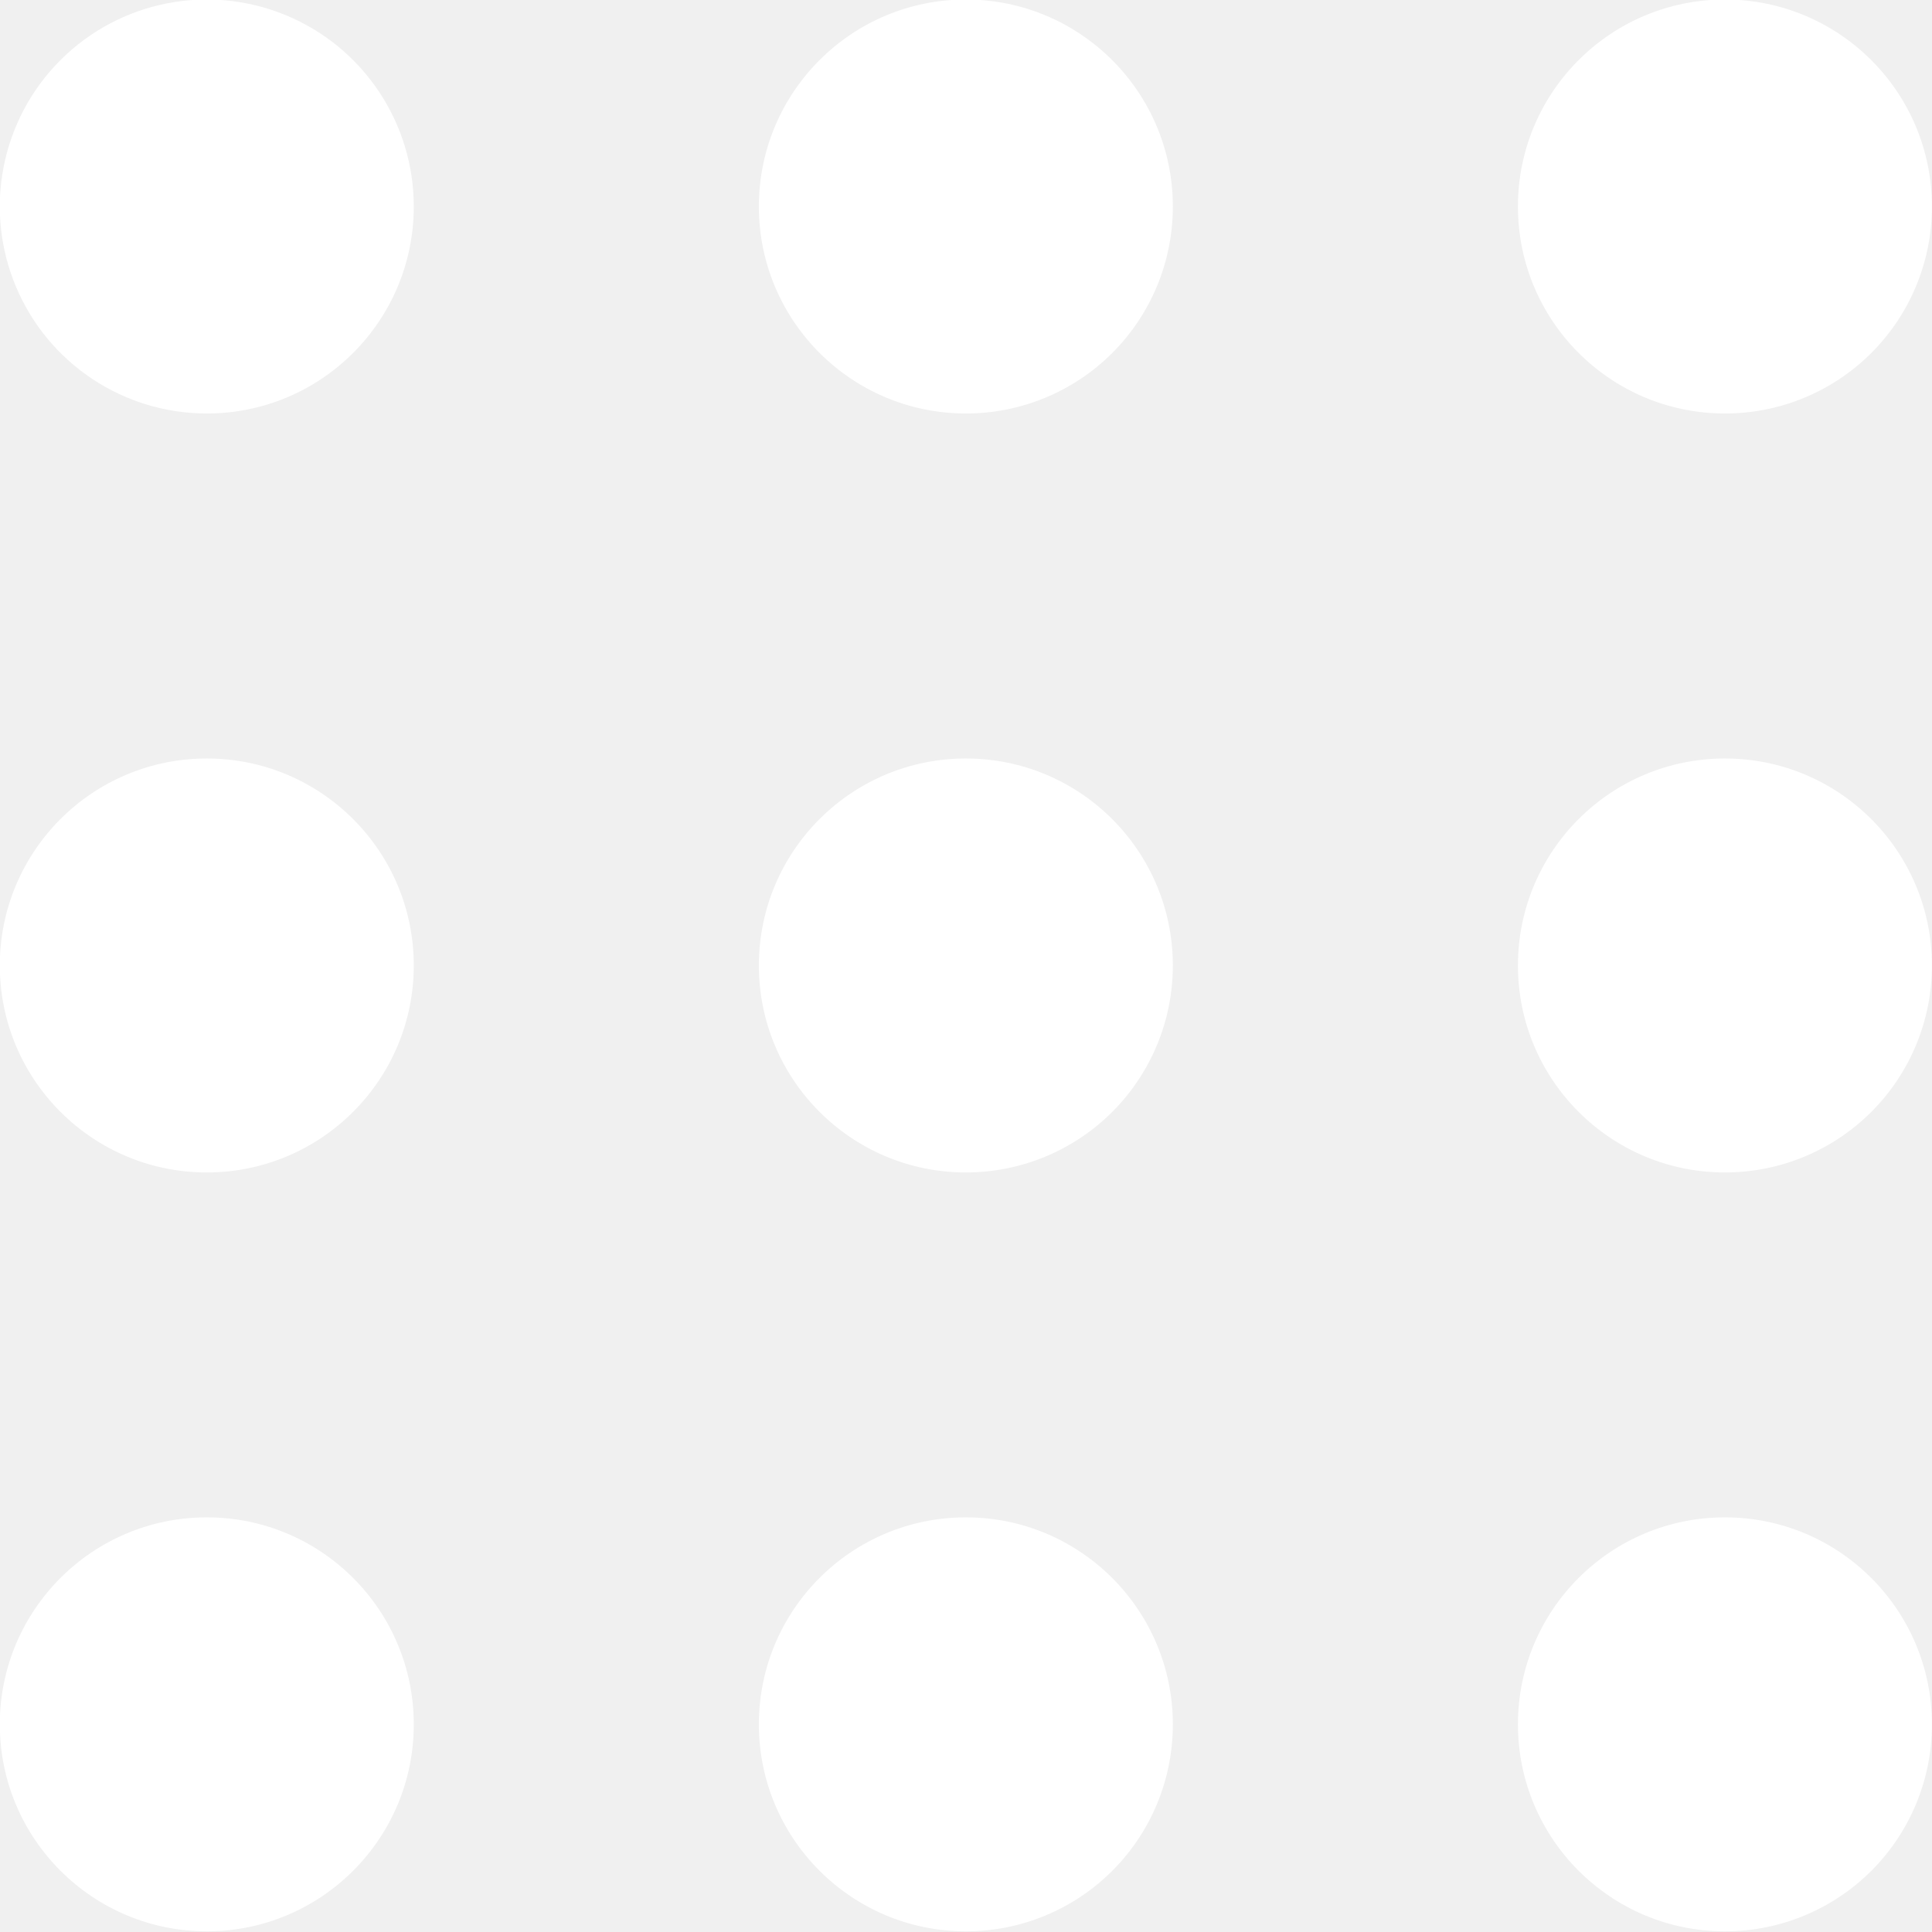
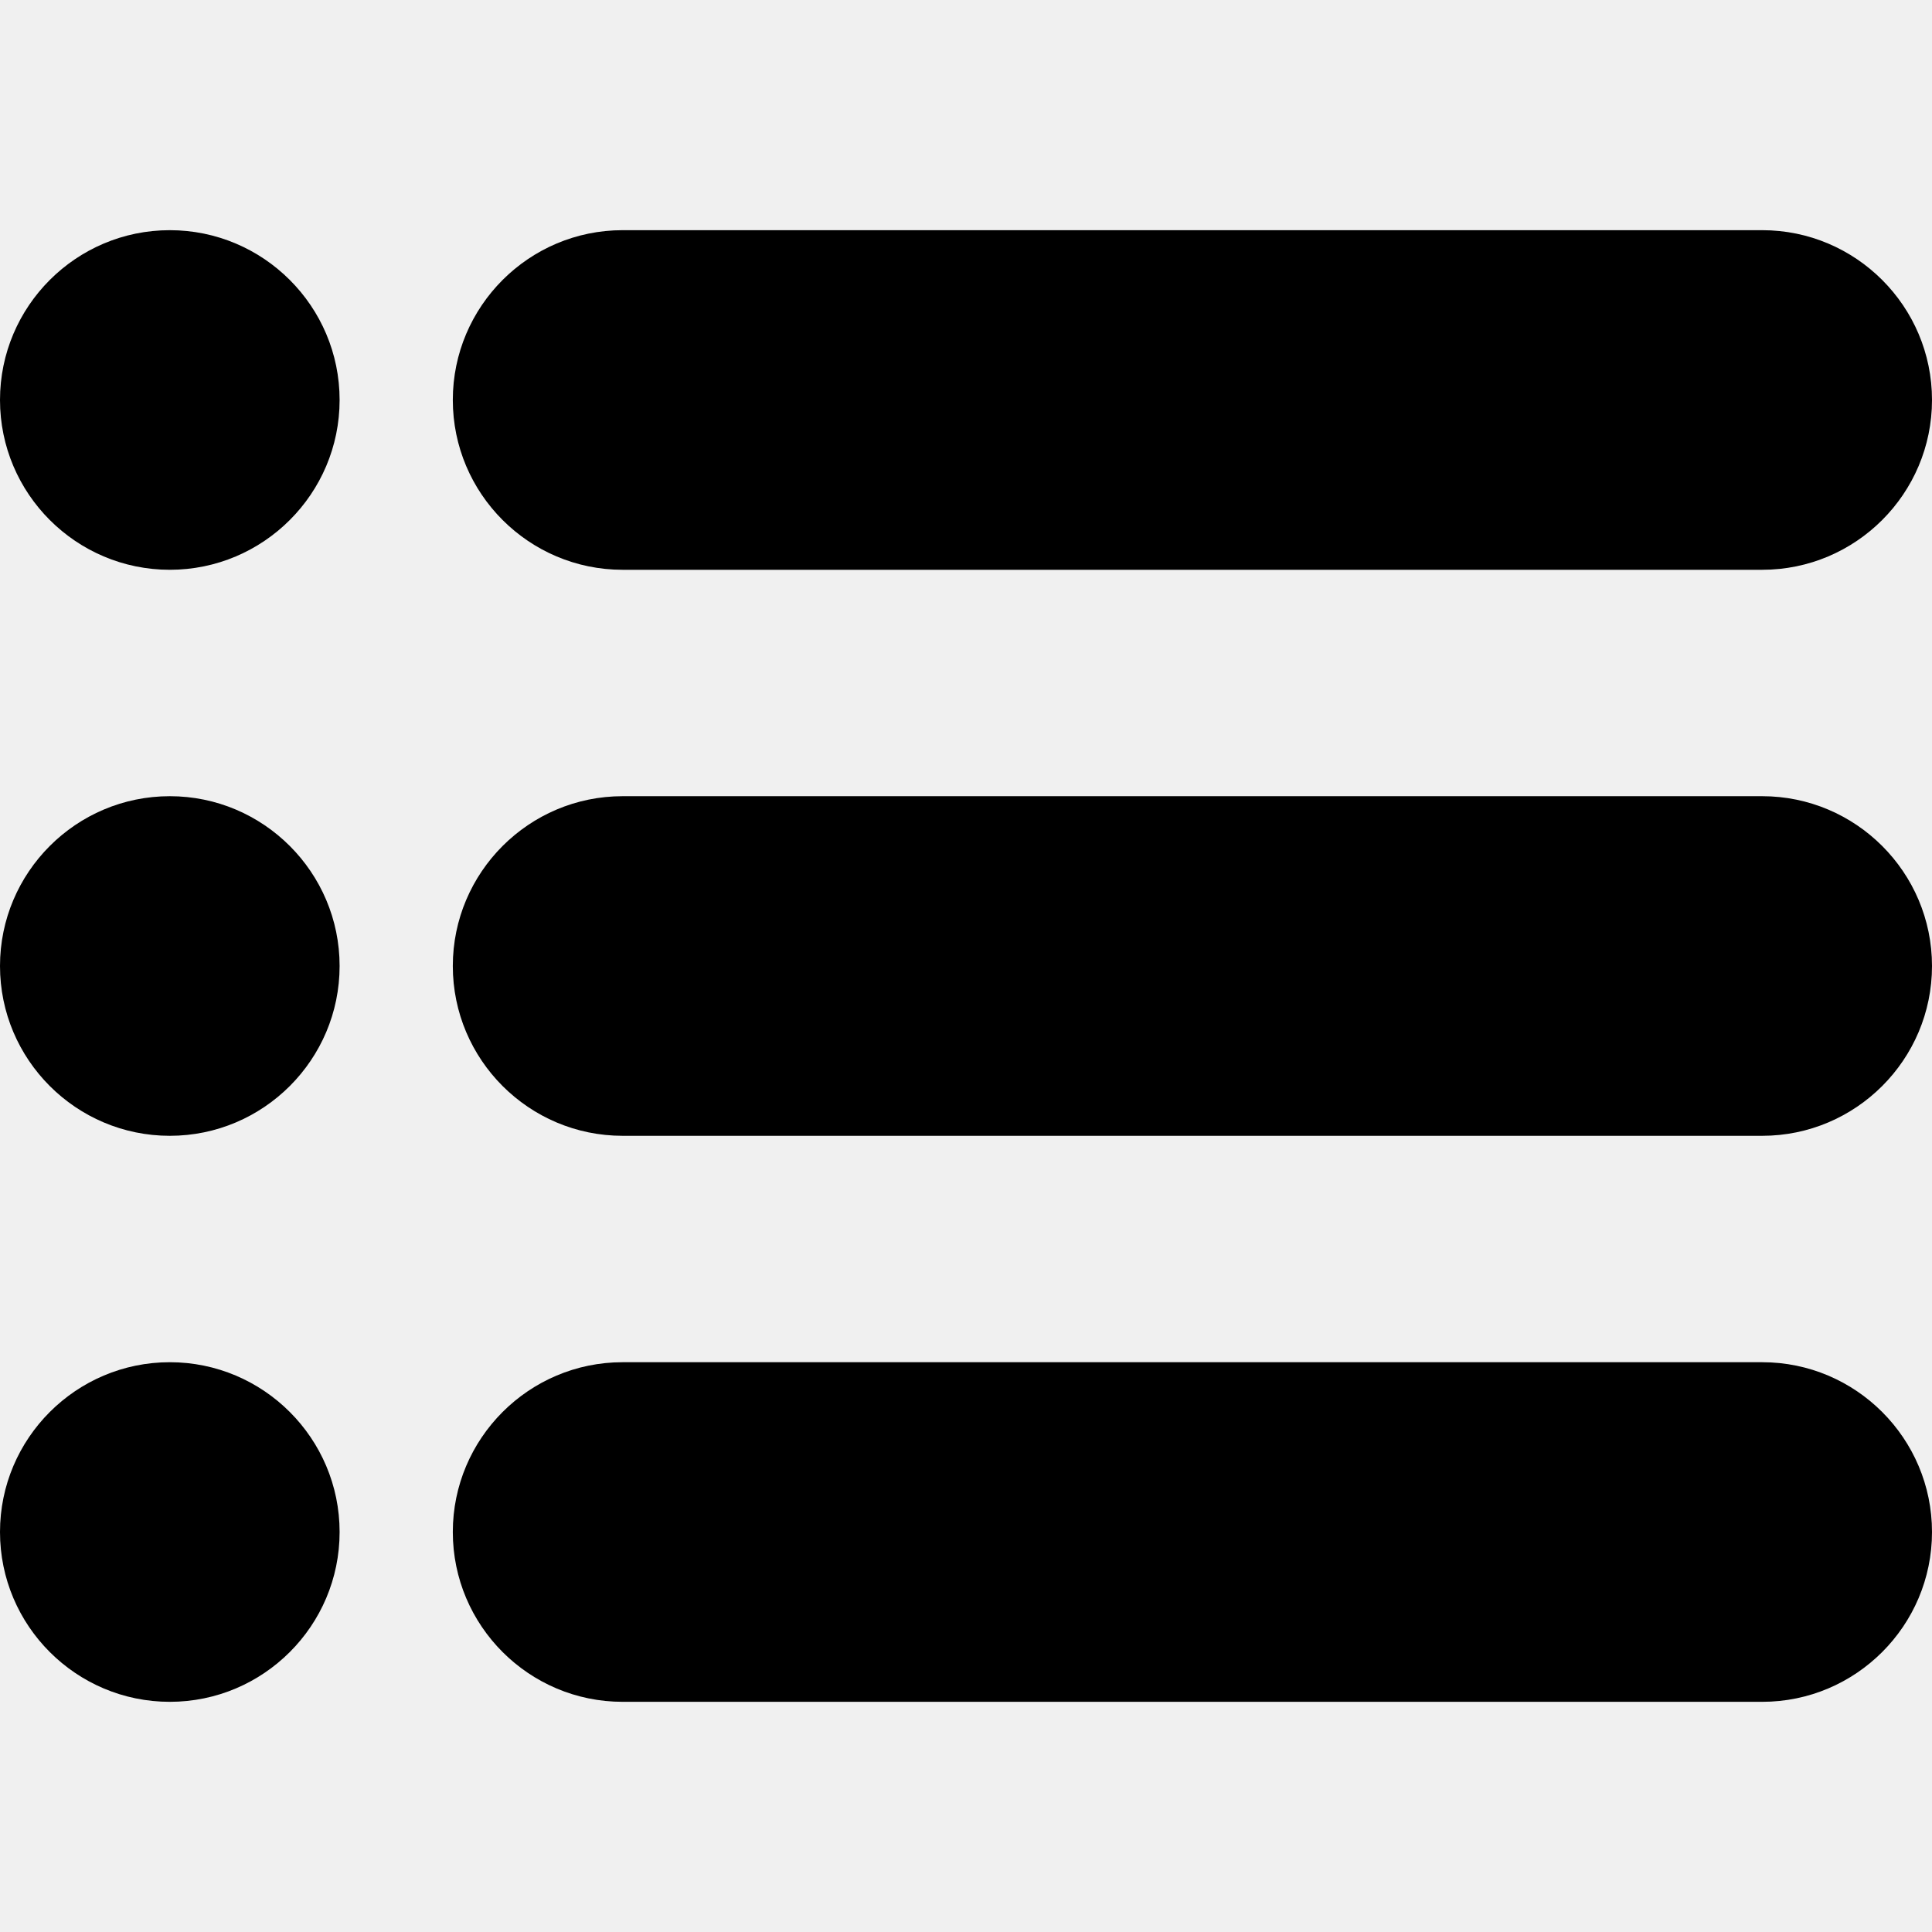
- <svg xmlns="http://www.w3.org/2000/svg" width="20.03" height="20.031" viewBox="0 0 20.03 20.031">
-   <defs>
-     <style>
-       .cls-1 {
-         fill: #fff;
-         fill-rule: evenodd;
-       }
-     </style>
-   </defs>
-   <path class="cls-1" d="M1813.15,67.881a2.146,2.146,0,1,1,2.14-2.145A2.145,2.145,0,0,1,1813.15,67.881Zm0,7.869a2.146,2.146,0,1,1,2.14-2.147A2.146,2.146,0,0,1,1813.15,75.75Zm0,7.868a2.146,2.146,0,1,1,2.14-2.146A2.145,2.145,0,0,1,1813.15,83.618Zm7.86-15.737a2.146,2.146,0,1,1,2.15-2.145A2.143,2.143,0,0,1,1821.01,67.881Zm0,7.869a2.146,2.146,0,1,1,2.15-2.147A2.144,2.144,0,0,1,1821.01,75.75Zm0,7.868a2.146,2.146,0,1,1,2.15-2.146A2.143,2.143,0,0,1,1821.01,83.618Zm7.87-15.737a2.146,2.146,0,1,1,2.15-2.145A2.143,2.143,0,0,1,1828.88,67.881Zm0,7.869a2.146,2.146,0,1,1,2.15-2.147A2.144,2.144,0,0,1,1828.88,75.75Zm0,7.868a2.146,2.146,0,1,1,2.15-2.146A2.143,2.143,0,0,1,1828.88,83.618Z" transform="translate(-1811 -63.594)" />
+ <svg xmlns="http://www.w3.org/2000/svg" version="1.1" id="Capa_1" x="0px" y="0px" viewBox="0 0 512 512" style="enable-background:new 0 0 512 512;" xml:space="preserve">
+   <g>
+     <g>
+       <path d="M467,61H165c-24.82,0-45,20.19-45,45c0,24.82,20.18,45,45,45h302c24.81,0,45-20.18,45-45C512,81.19,491.81,61,467,61z" />
+     </g>
+   </g>
+   <g>
+     <g>
+       <path d="M467,211H165c-24.82,0-45,20.19-45,45c0,24.82,20.18,45,45,45h302c24.81,0,45-20.18,45-45C512,231.19,491.81,211,467,211z    " />
+     </g>
+   </g>
+   <g>
+     <g>
+       <path d="M467,361H165c-24.82,0-45,20.19-45,45c0,24.82,20.18,45,45,45h302c24.81,0,45-20.18,45-45C512,381.19,491.81,361,467,361z    " />
+     </g>
+   </g>
+   <g>
+     <g>
+       <path d="M45,61C20.18,61,0,81.19,0,106c0,24.82,20.18,45,45,45c24.81,0,45-20.18,45-45C90,81.19,69.81,61,45,61z" />
+     </g>
+   </g>
+   <g>
+     <g>
+       <path d="M45,211c-24.82,0-45,20.19-45,45c0,24.82,20.18,45,45,45c24.81,0,45-20.18,45-45C90,231.19,69.81,211,45,211z" />
+     </g>
+   </g>
+   <g>
+     <g>
+       <path d="M45,361c-24.82,0-45,20.19-45,45c0,24.82,20.18,45,45,45c24.81,0,45-20.18,45-45C90,381.19,69.81,361,45,361z" />
+     </g>
+   </g>
+   <g>
+ </g>
+   <g>
+ </g>
+   <g>
+ </g>
+   <g>
+ </g>
+   <g>
+ </g>
+   <g>
+ </g>
+   <g>
+ </g>
+   <g>
+ </g>
+   <g>
+ </g>
+   <g>
+ </g>
+   <g>
+ </g>
+   <g>
+ </g>
+   <g>
+ </g>
+   <g>
+ </g>
+   <g>
+ </g>
</svg>
